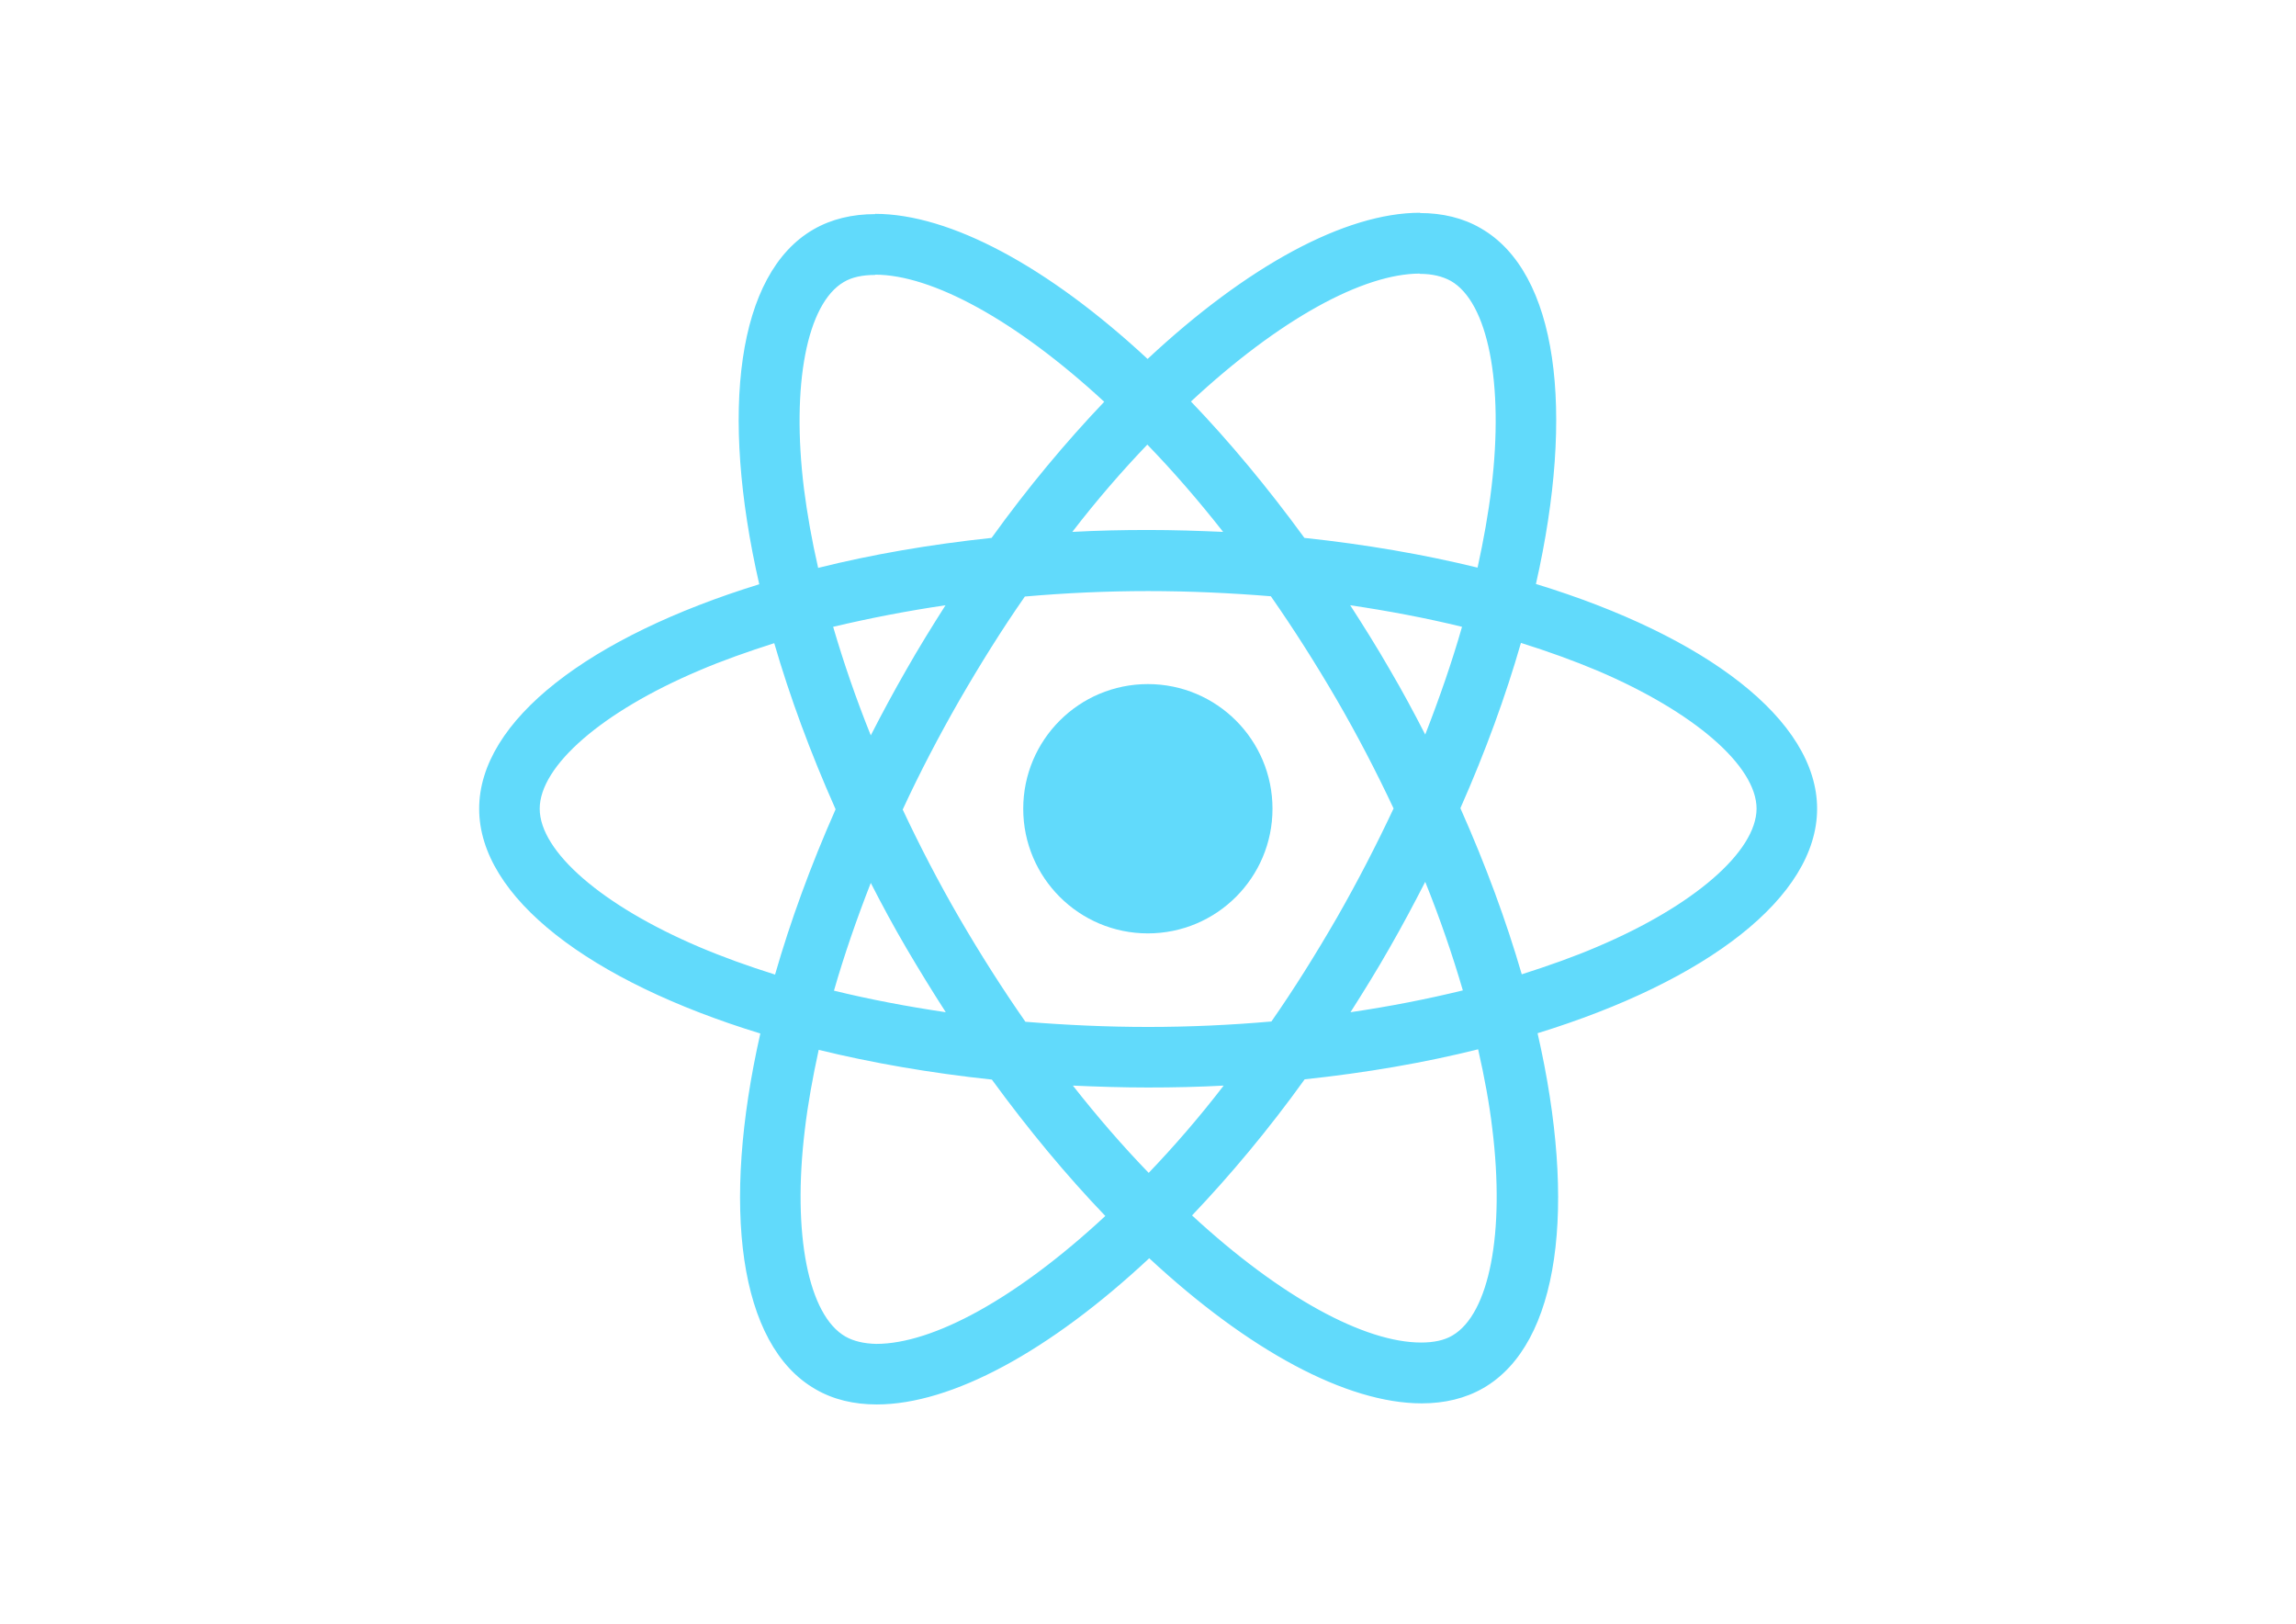
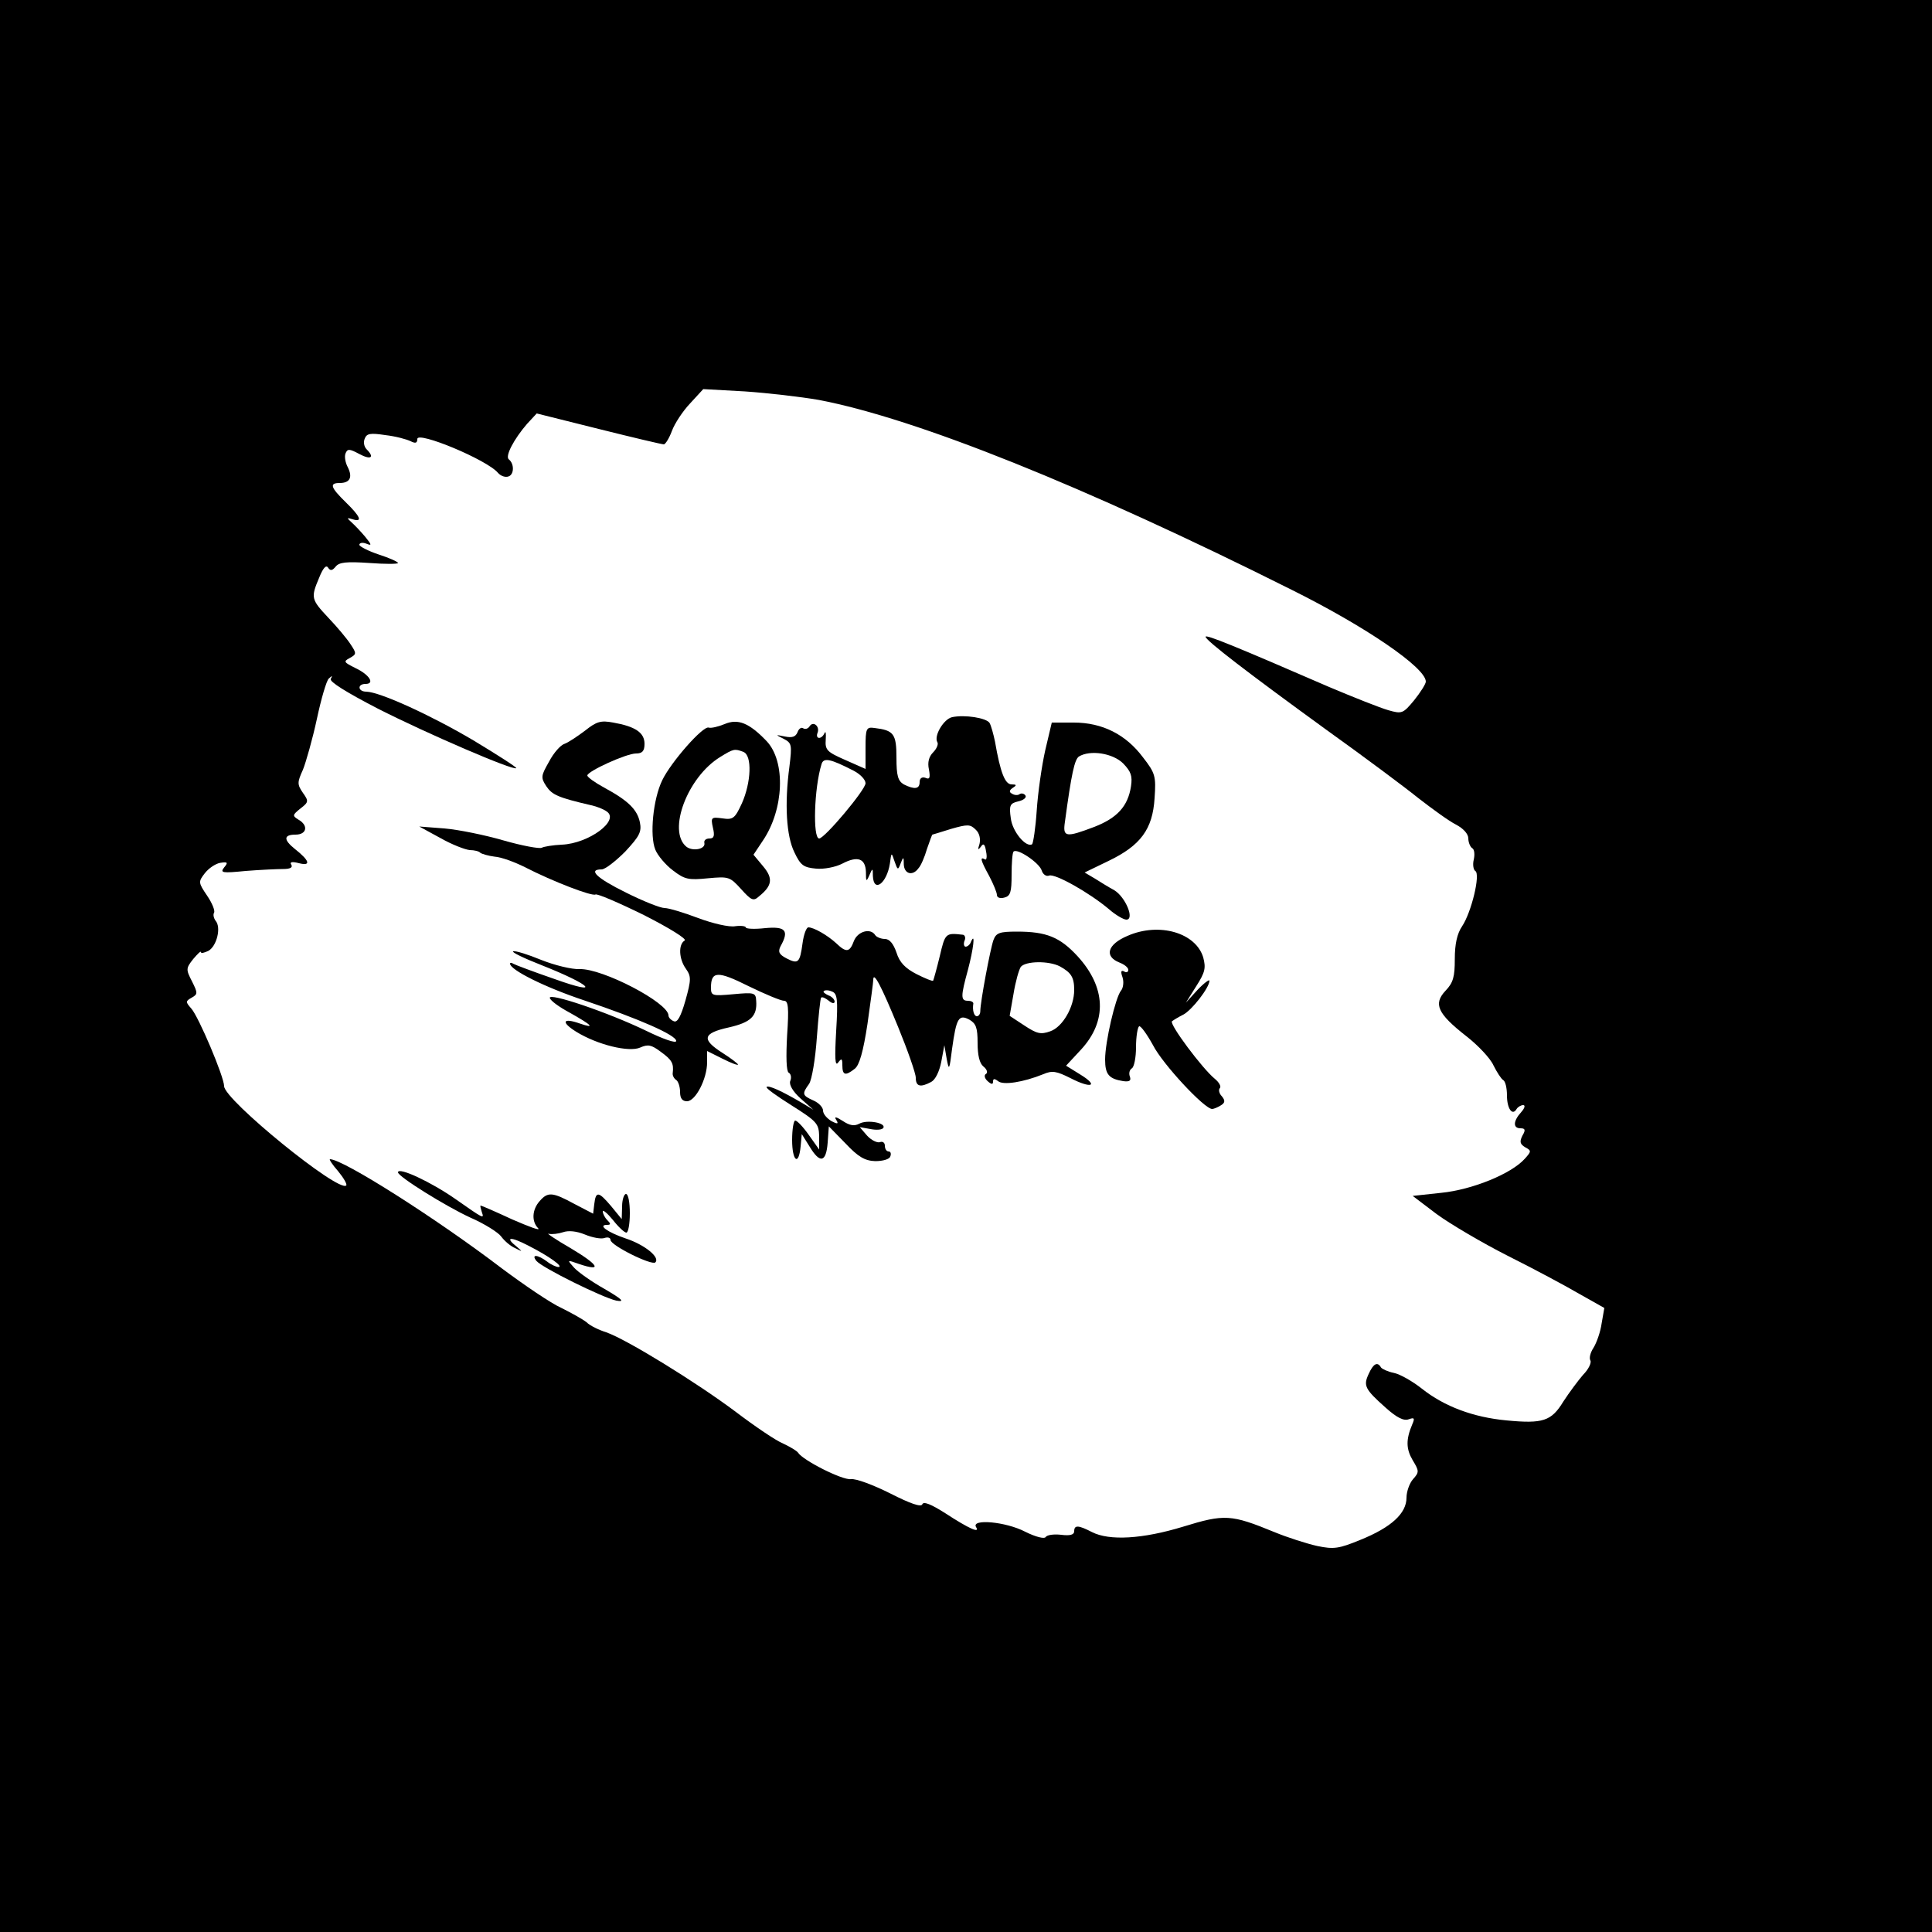
- <svg xmlns="http://www.w3.org/2000/svg" viewBox="0 0 841.9 595.3">
-   <g fill="#61DAFB">
-     <path d="M666.3 296.5c0-32.5-40.7-63.3-103.1-82.4 14.4-63.6 8-114.2-20.2-130.4-6.5-3.8-14.1-5.6-22.4-5.6v22.3c4.6 0 8.3.9 11.4 2.6 13.6 7.8 19.5 37.5 14.9 75.7-1.1 9.4-2.9 19.3-5.1 29.4-19.6-4.8-41-8.5-63.5-10.9-13.5-18.5-27.5-35.3-41.6-50 32.6-30.3 63.2-46.9 84-46.9V78c-27.5 0-63.5 19.6-99.9 53.6-36.4-33.8-72.4-53.2-99.9-53.2v22.3c20.7 0 51.4 16.5 84 46.6-14 14.7-28 31.4-41.3 49.9-22.6 2.4-44 6.1-63.6 11-2.3-10-4-19.7-5.2-29-4.7-38.2 1.1-67.9 14.6-75.8 3-1.8 6.9-2.6 11.5-2.6V78.5c-8.4 0-16 1.8-22.6 5.6-28.1 16.2-34.4 66.7-19.9 130.1-62.2 19.2-102.7 49.9-102.7 82.3 0 32.5 40.7 63.3 103.1 82.4-14.4 63.6-8 114.2 20.2 130.4 6.5 3.8 14.1 5.6 22.5 5.6 27.5 0 63.5-19.6 99.9-53.6 36.4 33.8 72.4 53.2 99.9 53.2 8.4 0 16-1.8 22.6-5.6 28.1-16.2 34.4-66.7 19.9-130.1 62-19.1 102.5-49.9 102.5-82.3zm-130.2-66.7c-3.7 12.9-8.3 26.2-13.5 39.5-4.1-8-8.4-16-13.1-24-4.6-8-9.5-15.8-14.4-23.4 14.2 2.1 27.9 4.7 41 7.9zm-45.8 106.5c-7.8 13.5-15.8 26.3-24.1 38.2-14.9 1.3-30 2-45.2 2-15.1 0-30.2-.7-45-1.9-8.3-11.9-16.4-24.6-24.2-38-7.6-13.1-14.5-26.4-20.8-39.8 6.2-13.4 13.2-26.8 20.7-39.9 7.8-13.5 15.8-26.3 24.1-38.2 14.9-1.3 30-2 45.2-2 15.1 0 30.2.7 45 1.9 8.3 11.9 16.4 24.6 24.2 38 7.6 13.1 14.5 26.4 20.8 39.8-6.3 13.4-13.2 26.8-20.7 39.9zm32.3-13c5.4 13.4 10 26.8 13.8 39.8-13.1 3.2-26.9 5.9-41.2 8 4.9-7.7 9.8-15.6 14.4-23.7 4.6-8 8.9-16.1 13-24.1zM421.2 430c-9.3-9.6-18.6-20.3-27.8-32 9 .4 18.2.7 27.5.7 9.4 0 18.7-.2 27.8-.7-9 11.7-18.3 22.4-27.5 32zm-74.4-58.9c-14.2-2.1-27.9-4.7-41-7.9 3.7-12.9 8.3-26.2 13.5-39.5 4.1 8 8.4 16 13.1 24 4.7 8 9.5 15.8 14.4 23.4zM420.7 163c9.3 9.6 18.6 20.3 27.8 32-9-.4-18.2-.7-27.5-.7-9.4 0-18.7.2-27.8.7 9-11.7 18.3-22.4 27.5-32zm-74 58.9c-4.9 7.7-9.8 15.6-14.4 23.7-4.6 8-8.9 16-13 24-5.4-13.4-10-26.8-13.8-39.8 13.1-3.1 26.9-5.8 41.2-7.9zm-90.5 125.2c-35.4-15.1-58.3-34.9-58.3-50.6 0-15.7 22.9-35.6 58.3-50.6 8.6-3.7 18-7 27.7-10.1 5.7 19.6 13.2 40 22.5 60.9-9.2 20.8-16.6 41.1-22.2 60.6-9.9-3.1-19.3-6.5-28-10.2zM310 490c-13.6-7.8-19.5-37.5-14.9-75.7 1.1-9.4 2.9-19.3 5.1-29.4 19.6 4.8 41 8.5 63.5 10.9 13.5 18.5 27.5 35.3 41.6 50-32.6 30.3-63.2 46.9-84 46.9-4.5-.1-8.3-1-11.3-2.7zm237.2-76.2c4.7 38.2-1.1 67.9-14.6 75.8-3 1.8-6.9 2.6-11.5 2.6-20.7 0-51.4-16.5-84-46.6 14-14.7 28-31.4 41.3-49.9 22.6-2.4 44-6.1 63.6-11 2.3 10.1 4.1 19.8 5.2 29.1zm38.5-66.7c-8.6 3.7-18 7-27.7 10.1-5.7-19.6-13.2-40-22.5-60.9 9.2-20.8 16.6-41.1 22.2-60.6 9.9 3.1 19.3 6.5 28.1 10.2 35.4 15.1 58.3 34.9 58.3 50.6-.1 15.7-23 35.6-58.4 50.6zM320.8 78.4z" />
-     <circle cx="420.9" cy="296.5" r="45.7" />
-     <path d="M520.5 78.1z" />
+ <svg xmlns="http://www.w3.org/2000/svg" version="1.0" width="500pt" height="500pt" viewBox="0 0 500 500" preserveAspectRatio="xMidYMid meet">
+   <g transform="translate(0,500) scale(0.1,-0.1)" fill="#000000" stroke="none">
+     <path d="M0 2500 l0 -2500 2500 0 2500 0 0 2500 0 2500 -2500 0 -2500 0 0 -2500z m2119 1465 c252 -48 688 -223 1223 -491 193 -96 348 -202 348 -238 0 -6 -14 -28 -30 -48 -29 -35 -32 -36 -67 -26 -21 6 -89 33 -153 60 -242 105 -320 137 -320 130 1 -10 112 -95 313 -241 95 -68 201 -147 237 -176 36 -28 80 -60 98 -69 19 -10 32 -24 32 -36 0 -10 5 -22 10 -25 6 -3 7 -17 4 -30 -3 -12 -1 -26 4 -29 14 -8 -10 -107 -34 -143 -13 -19 -19 -46 -19 -85 0 -46 -4 -61 -24 -82 -32 -34 -21 -59 53 -117 31 -24 63 -58 71 -76 9 -18 20 -35 25 -38 6 -3 10 -21 10 -40 0 -34 14 -54 25 -35 3 5 11 10 17 10 6 0 4 -8 -5 -18 -21 -23 -22 -42 -2 -42 12 0 14 -4 5 -19 -8 -16 -6 -22 7 -30 17 -9 16 -11 -1 -30 -35 -39 -136 -80 -216 -88 l-74 -8 62 -47 c34 -25 117 -74 184 -108 68 -34 152 -79 186 -99 l64 -36 -7 -40 c-3 -22 -13 -50 -21 -63 -8 -12 -12 -27 -8 -33 3 -6 -5 -23 -19 -37 -13 -15 -36 -46 -51 -69 -31 -51 -53 -58 -147 -49 -86 8 -161 36 -219 82 -24 19 -57 38 -73 41 -15 3 -30 10 -33 14 -9 16 -20 10 -32 -17 -14 -30 -10 -39 44 -87 29 -26 47 -35 60 -30 14 5 16 3 9 -13 -17 -40 -16 -64 1 -93 17 -28 17 -31 1 -49 -9 -10 -17 -32 -17 -48 0 -41 -40 -77 -119 -109 -56 -23 -69 -25 -112 -16 -27 6 -77 22 -111 36 -112 46 -129 47 -236 14 -105 -32 -191 -37 -236 -14 -35 18 -46 19 -46 2 0 -9 -11 -12 -34 -9 -18 2 -36 0 -40 -6 -3 -5 -25 0 -53 14 -50 26 -140 34 -127 12 11 -17 -17 -5 -80 36 -36 23 -56 31 -59 23 -3 -8 -30 1 -83 28 -44 22 -89 39 -102 37 -22 -3 -125 49 -137 69 -4 5 -21 15 -38 23 -18 7 -74 45 -124 83 -103 77 -282 187 -334 205 -19 6 -42 17 -51 26 -10 8 -39 24 -65 37 -27 12 -96 59 -155 103 -168 128 -410 282 -444 282 -3 0 6 -14 21 -31 14 -17 24 -34 21 -37 -20 -19 -316 222 -316 257 0 24 -66 180 -85 201 -15 17 -15 19 1 28 16 9 16 12 1 42 -16 31 -16 34 3 58 11 13 20 22 20 18 0 -4 8 -2 19 3 22 12 34 61 19 78 -5 7 -7 16 -4 21 3 5 -5 25 -18 44 -23 34 -23 36 -6 58 10 13 28 25 40 27 19 3 21 1 10 -12 -11 -14 -5 -15 56 -9 38 3 82 5 97 5 18 0 25 4 21 11 -5 7 1 9 20 4 32 -8 27 7 -11 37 -30 24 -29 37 2 37 29 0 34 24 7 39 -16 10 -15 12 6 29 21 16 21 19 6 40 -15 22 -15 27 0 60 8 20 25 80 36 131 11 52 25 100 31 105 9 8 10 8 5 -1 -4 -7 39 -34 122 -77 128 -65 351 -161 358 -154 2 2 -48 34 -111 72 -110 65 -241 125 -277 126 -22 0 -24 20 -2 20 25 0 10 24 -26 41 -30 15 -32 17 -15 26 18 10 18 12 2 36 -9 14 -35 45 -57 68 -45 48 -46 52 -24 104 10 25 18 34 23 26 6 -9 11 -8 20 3 9 11 28 13 87 9 40 -3 74 -3 74 0 0 3 -22 13 -50 22 -27 9 -50 21 -50 25 0 5 8 7 18 3 15 -6 14 -3 -3 18 -11 13 -27 30 -35 37 -13 12 -13 13 3 8 26 -8 20 7 -18 44 -40 39 -43 50 -16 50 27 0 34 15 21 41 -6 11 -9 27 -6 35 5 13 10 13 36 -1 30 -16 40 -9 19 12 -7 7 -9 19 -5 28 5 13 14 15 53 9 27 -3 56 -11 66 -16 12 -6 17 -5 17 6 0 21 181 -54 209 -88 7 -8 19 -12 27 -9 15 5 15 33 1 44 -11 8 14 54 47 92 l25 27 160 -40 c88 -22 164 -40 169 -40 4 0 14 16 21 35 7 19 28 51 47 71 l34 37 108 -6 c59 -4 145 -14 191 -22z" />
+     <path d="M2464 3144 c-22 -5 -48 -49 -38 -65 3 -5 -2 -17 -11 -26 -11 -11 -15 -26 -11 -44 4 -22 2 -27 -9 -22 -9 3 -15 -1 -15 -11 0 -18 -13 -20 -41 -6 -15 9 -19 22 -19 69 0 62 -7 71 -57 77 -21 3 -23 -1 -23 -51 l0 -55 -52 23 c-48 21 -53 26 -51 53 1 16 0 23 -3 17 -8 -18 -25 -16 -18 1 6 17 -12 31 -21 16 -4 -6 -11 -8 -16 -5 -5 4 -12 -1 -15 -10 -5 -12 -14 -15 -33 -11 -25 5 -25 5 -3 -6 21 -11 22 -15 15 -72 -13 -97 -8 -180 13 -222 16 -34 24 -39 56 -42 20 -2 51 4 68 13 40 21 60 13 61 -22 0 -25 1 -26 9 -8 8 19 9 19 9 -2 2 -45 36 -19 44 32 4 30 4 30 12 6 8 -23 9 -24 16 -5 7 18 8 17 8 -3 1 -25 23 -31 38 -10 6 6 16 29 22 50 7 20 13 37 14 37 1 0 23 7 49 15 42 12 49 12 63 -2 10 -9 13 -24 10 -37 -5 -15 -4 -17 3 -8 7 11 11 8 14 -12 3 -14 1 -23 -3 -20 -14 8 -11 -3 11 -43 11 -21 20 -43 20 -49 0 -7 8 -10 19 -7 16 4 19 14 19 59 0 30 2 57 5 60 9 10 67 -29 73 -49 3 -10 12 -16 19 -13 15 6 104 -44 155 -87 17 -15 38 -27 45 -27 22 0 -2 58 -31 76 -13 7 -36 21 -50 30 l-27 16 62 30 c83 40 114 82 119 162 4 57 2 65 -30 106 -44 59 -105 90 -179 90 l-57 0 -17 -72 c-9 -40 -19 -110 -22 -156 -3 -45 -9 -84 -12 -87 -16 -9 -51 33 -55 67 -5 34 -2 39 19 44 14 3 22 10 19 15 -3 5 -10 7 -15 4 -5 -4 -14 -3 -20 1 -8 4 -7 9 2 15 11 7 10 9 -3 9 -17 0 -29 30 -43 111 -4 19 -10 41 -14 48 -8 13 -64 22 -97 15z m443 -120 c20 -21 24 -32 20 -59 -8 -52 -36 -82 -95 -105 -74 -28 -82 -27 -76 13 17 126 25 161 36 169 29 18 88 9 115 -18z m-697 -19 c17 -9 30 -23 30 -32 0 -17 -106 -143 -120 -143 -17 0 -13 131 6 192 5 18 22 15 84 -17z" />
+     <path d="M1514 3109 c-20 -15 -44 -31 -53 -34 -10 -3 -28 -23 -40 -46 -21 -37 -22 -41 -7 -64 15 -22 30 -29 116 -49 14 -3 32 -10 40 -16 35 -23 -46 -83 -116 -86 -23 -1 -47 -5 -52 -8 -6 -3 -50 5 -99 19 -48 14 -117 28 -153 31 l-65 5 55 -30 c30 -17 64 -30 76 -31 11 0 24 -3 27 -7 4 -3 21 -8 37 -10 17 -1 52 -14 78 -27 74 -38 174 -76 183 -71 4 3 60 -21 125 -53 67 -34 112 -62 106 -66 -17 -10 -15 -48 3 -73 14 -20 14 -28 -1 -82 -12 -42 -21 -58 -30 -54 -8 3 -14 10 -14 15 0 33 -171 122 -230 120 -20 -1 -65 10 -100 24 -34 14 -66 24 -72 22 -5 -2 28 -18 74 -36 129 -51 157 -80 34 -36 -55 19 -103 37 -108 40 -4 3 -8 3 -8 0 0 -16 90 -61 192 -95 143 -48 238 -90 238 -105 0 -7 -34 5 -77 26 -99 48 -256 101 -250 85 2 -7 24 -23 50 -37 59 -33 69 -43 28 -29 -45 16 -50 4 -10 -21 55 -34 137 -54 166 -41 20 9 29 7 53 -11 29 -21 34 -30 31 -55 -1 -6 3 -14 9 -18 5 -3 10 -17 10 -31 0 -17 6 -24 18 -24 22 0 52 58 52 101 l0 29 40 -20 c22 -11 40 -18 40 -15 0 2 -18 16 -40 30 -55 35 -52 51 16 66 57 13 74 29 71 69 -1 21 -5 22 -59 17 -55 -5 -58 -4 -58 17 0 43 17 44 97 4 43 -21 84 -38 92 -38 11 0 13 -17 8 -90 -3 -55 -2 -92 4 -96 6 -3 8 -13 4 -22 -3 -9 6 -26 27 -45 l33 -29 -30 18 c-51 30 -86 46 -91 41 -3 -3 27 -24 65 -48 65 -41 70 -47 71 -79 l0 -35 -27 38 c-14 20 -30 37 -35 37 -4 0 -8 -22 -8 -50 0 -55 17 -69 22 -17 l3 32 20 -32 c27 -45 43 -42 47 10 l3 42 43 -44 c33 -35 50 -45 77 -46 20 0 37 5 39 12 3 7 1 13 -4 13 -6 0 -10 7 -10 15 0 8 -6 12 -13 9 -7 -2 -22 5 -33 17 l-19 22 28 -5 c15 -3 30 -2 33 3 8 13 -42 22 -62 11 -13 -7 -25 -5 -43 7 -17 11 -23 12 -17 3 7 -11 4 -12 -13 -3 -11 7 -21 18 -21 27 0 8 -11 20 -25 26 -29 13 -30 17 -11 43 7 11 16 63 20 120 4 54 9 101 11 103 3 3 11 -1 20 -8 8 -7 15 -8 15 -2 0 5 -7 13 -16 16 -9 4 -15 9 -12 11 3 3 12 3 21 -1 14 -5 16 -20 11 -102 -4 -70 -3 -93 5 -82 9 12 11 11 11 -7 0 -26 8 -28 32 -9 12 9 22 44 33 116 8 57 15 108 15 114 0 24 21 -16 64 -121 25 -61 46 -121 46 -132 0 -23 12 -26 40 -11 11 6 21 27 26 52 l8 43 6 -35 c6 -32 7 -30 14 26 11 79 17 90 45 75 17 -10 21 -21 21 -60 0 -32 5 -53 15 -61 9 -7 12 -16 7 -19 -6 -3 -4 -12 4 -19 10 -9 14 -9 14 -1 0 8 4 8 13 1 13 -11 65 -3 117 18 23 10 34 8 70 -10 54 -28 75 -21 26 9 l-37 23 39 42 c68 74 64 161 -9 241 -46 50 -81 64 -157 64 -45 0 -54 -3 -61 -22 -8 -22 -34 -160 -34 -184 0 -7 -4 -13 -9 -13 -7 0 -12 15 -9 33 0 4 -6 7 -14 7 -19 0 -19 11 0 80 14 53 20 100 8 73 -2 -7 -9 -13 -14 -13 -4 0 -6 7 -3 15 4 8 1 16 -5 16 -44 5 -45 4 -59 -56 -8 -33 -16 -61 -17 -63 -2 -2 -21 6 -43 17 -29 15 -44 30 -52 56 -8 23 -18 35 -30 35 -10 0 -22 5 -25 10 -12 19 -45 10 -55 -15 -11 -30 -20 -31 -46 -6 -23 21 -58 41 -72 41 -5 0 -12 -18 -15 -41 -7 -51 -11 -55 -42 -39 -19 10 -22 17 -15 31 23 41 13 52 -40 47 -27 -3 -50 -2 -50 2 0 3 -12 5 -27 3 -16 -3 -58 7 -96 21 -37 14 -76 26 -87 26 -11 0 -56 18 -100 40 -77 38 -99 60 -63 60 9 0 36 21 61 46 37 40 43 51 38 76 -7 33 -30 56 -93 90 -24 13 -43 27 -43 31 0 11 101 57 126 57 16 0 22 6 22 25 0 29 -24 45 -81 55 -32 6 -43 3 -73 -21z m1229 -610 c29 -16 37 -28 37 -61 0 -44 -30 -96 -62 -107 -25 -9 -35 -6 -67 15 l-38 25 10 57 c5 31 14 63 19 70 13 15 72 16 101 1z" />
+     <path d="M1875 3126 c-17 -7 -35 -11 -41 -9 -15 5 -98 -90 -120 -136 -24 -49 -33 -144 -18 -180 6 -15 27 -40 46 -54 30 -23 40 -25 90 -20 54 5 57 4 86 -28 26 -29 32 -32 46 -19 35 28 37 47 11 78 l-25 30 24 36 c55 81 60 205 10 258 -45 47 -74 59 -109 44z m49 -72 c23 -9 20 -79 -4 -133 -18 -39 -23 -43 -50 -39 -29 4 -31 3 -25 -24 5 -21 3 -28 -9 -28 -9 0 -15 -5 -13 -12 3 -16 -31 -22 -47 -9 -49 41 3 180 88 232 34 21 37 22 60 13z" />
+     <path d="M2918 2578 c-52 -22 -61 -53 -21 -69 13 -5 23 -13 23 -19 0 -6 -5 -8 -11 -4 -8 4 -9 -1 -4 -15 4 -12 2 -28 -4 -35 -14 -17 -41 -132 -41 -178 0 -39 10 -50 47 -56 16 -2 21 1 17 12 -3 8 -1 17 5 21 6 3 11 28 11 55 0 27 4 51 8 54 4 2 20 -20 36 -49 25 -49 133 -165 153 -165 4 0 14 4 22 9 12 7 12 13 3 24 -7 7 -9 17 -5 21 4 4 -2 15 -13 24 -32 26 -118 141 -111 149 4 3 17 11 29 17 22 11 68 70 68 88 0 4 -14 -6 -31 -24 l-30 -33 27 43 c23 36 25 47 18 74 -19 64 -114 92 -196 56z" />
+     <path d="M1030 1966 c0 -11 124 -88 187 -117 37 -16 73 -39 80 -49 8 -11 24 -25 36 -30 20 -10 20 -10 5 3 -33 26 -18 28 30 3 53 -27 92 -55 77 -55 -5 0 -19 6 -29 14 -24 18 -42 20 -28 2 15 -18 171 -95 207 -103 23 -4 16 3 -30 30 -34 19 -69 44 -79 55 -19 21 -19 21 12 10 62 -21 52 -3 -20 40 -40 23 -66 41 -58 38 8 -2 25 0 37 4 14 5 35 3 57 -6 19 -8 42 -12 50 -9 9 3 16 1 16 -5 0 -14 107 -67 116 -58 13 13 -28 46 -77 62 -47 16 -73 35 -48 35 10 0 10 3 1 12 -7 7 -12 17 -12 23 0 5 12 -5 26 -22 14 -18 30 -33 35 -33 5 0 9 23 9 50 0 28 -4 50 -10 50 -5 0 -10 -15 -10 -32 l-1 -33 -27 33 c-33 39 -40 40 -44 6 l-3 -25 -48 25 c-57 31 -69 32 -90 8 -20 -22 -22 -53 -4 -71 6 -7 -23 4 -67 23 -43 20 -80 36 -82 36 -2 0 0 -7 3 -17 7 -19 3 -16 -67 33 -64 45 -150 85 -150 70z" />
  </g>
</svg>
